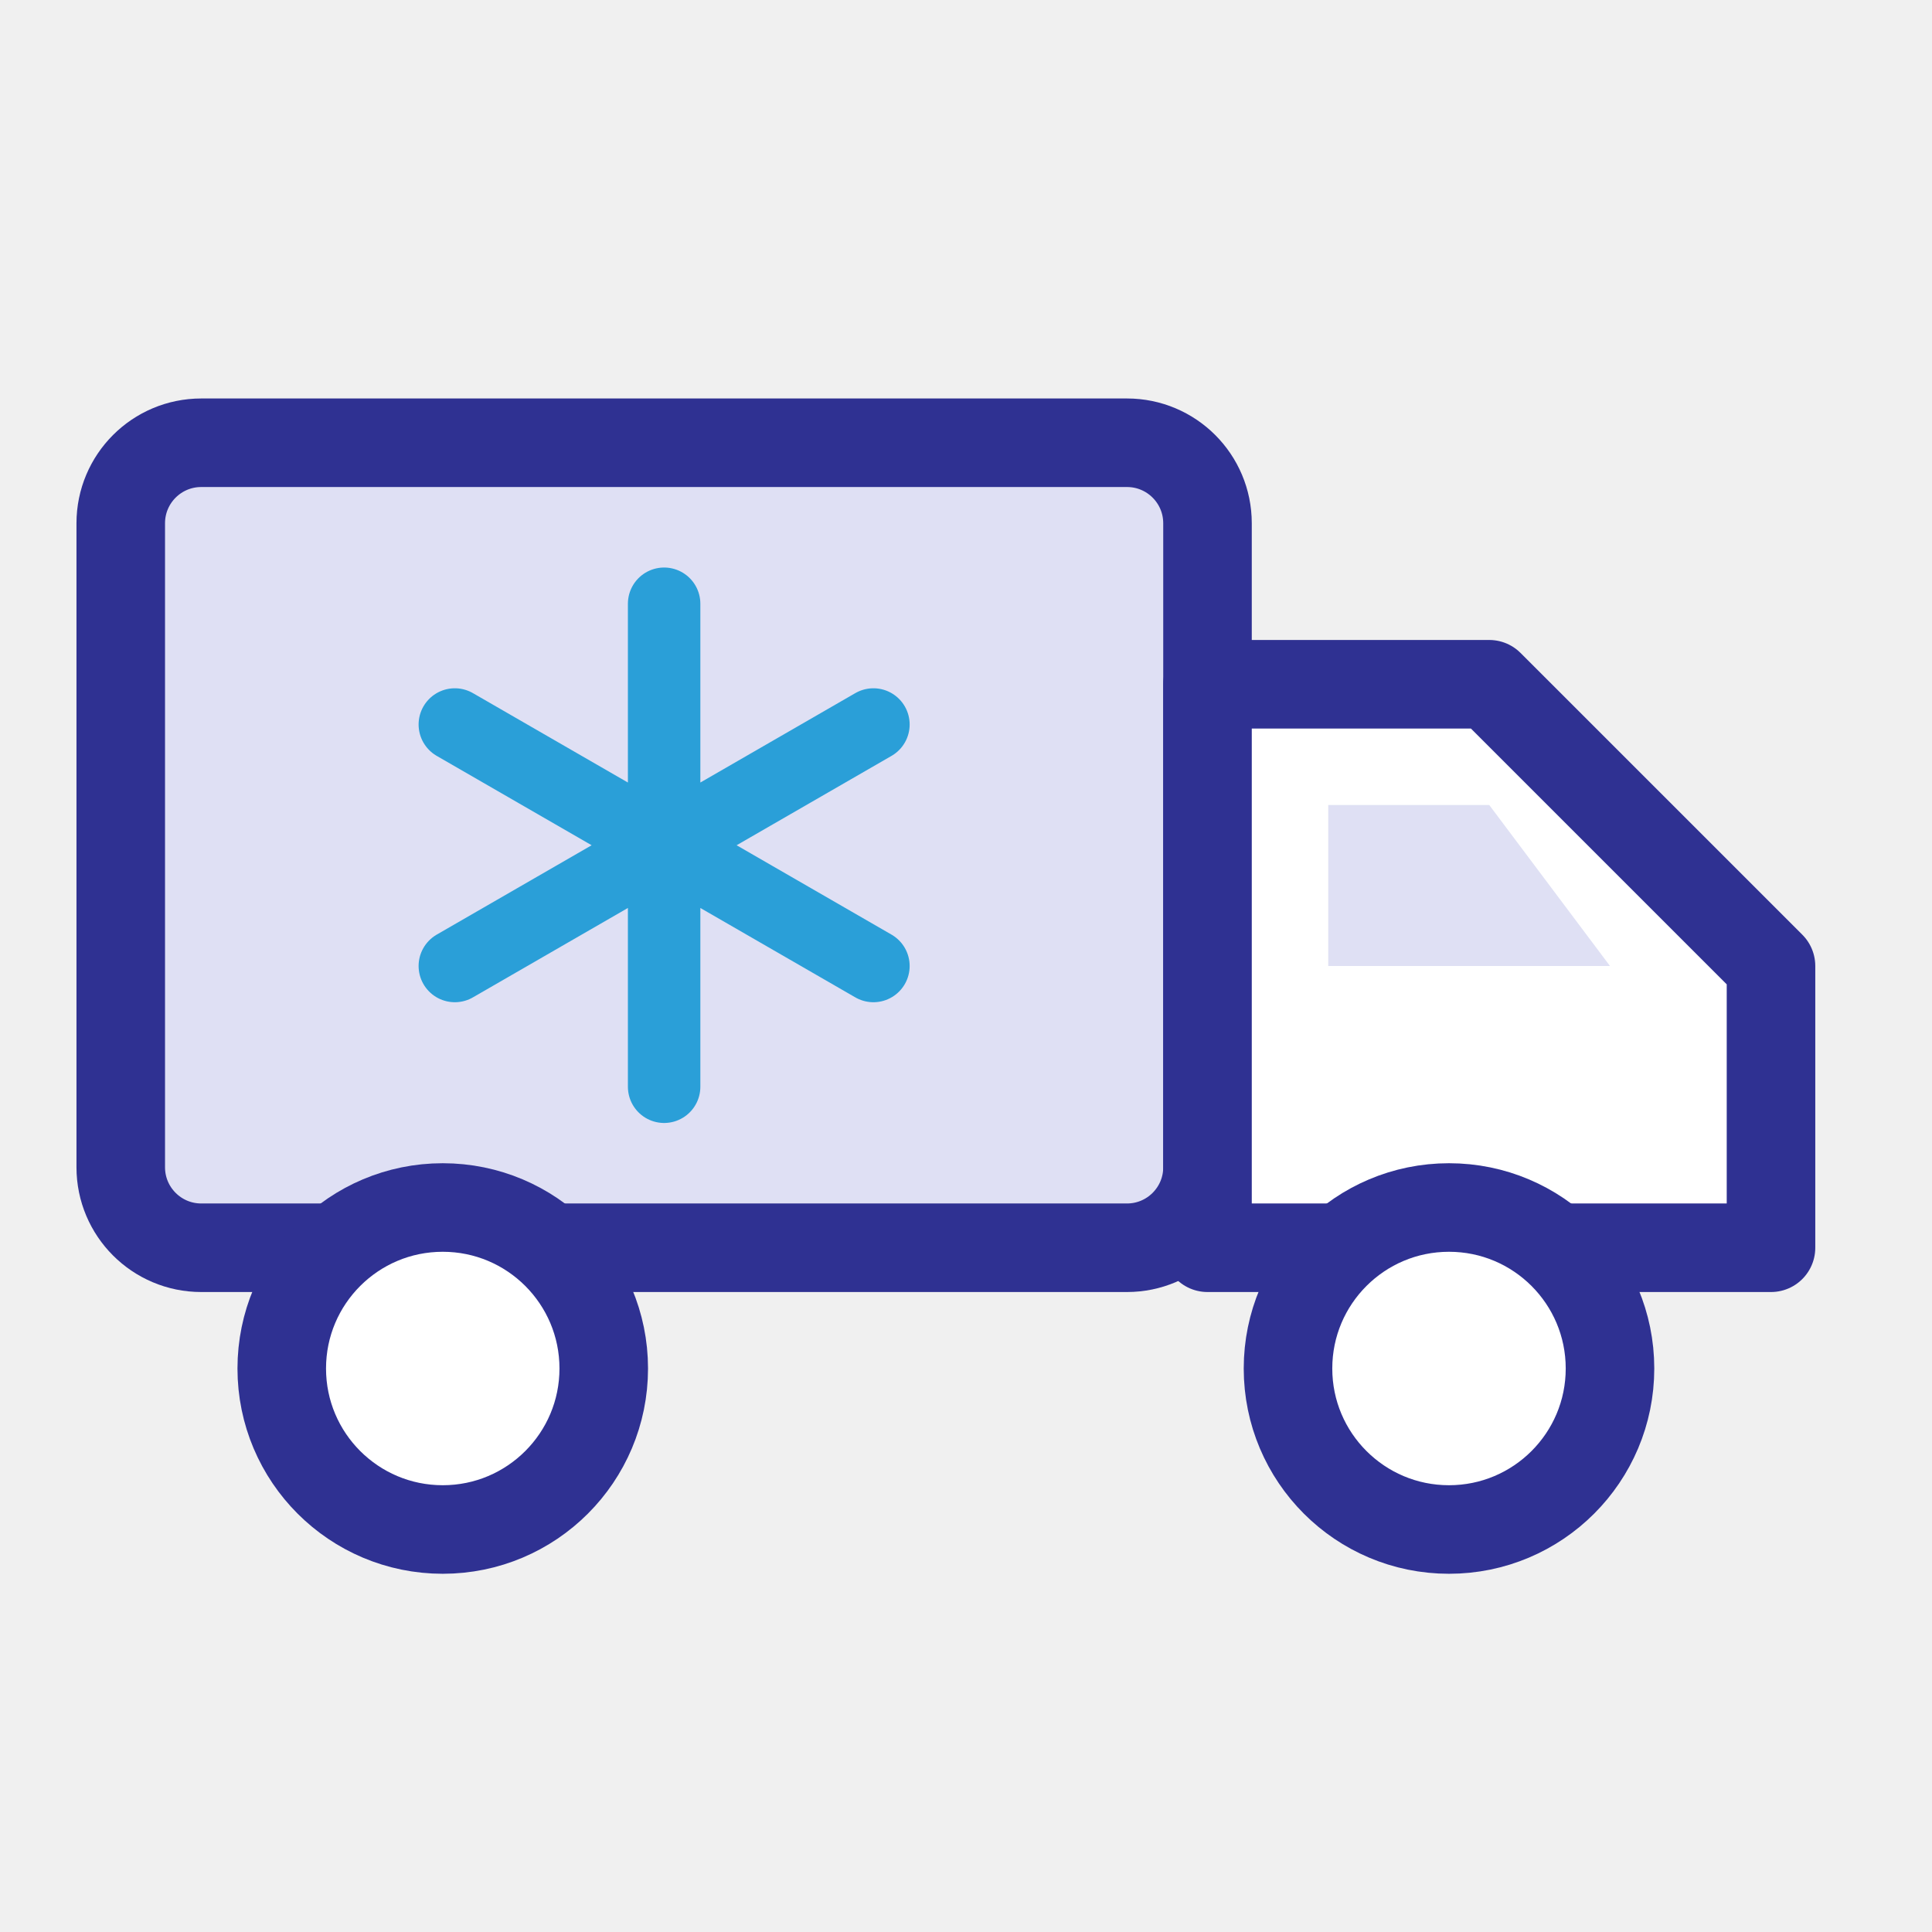
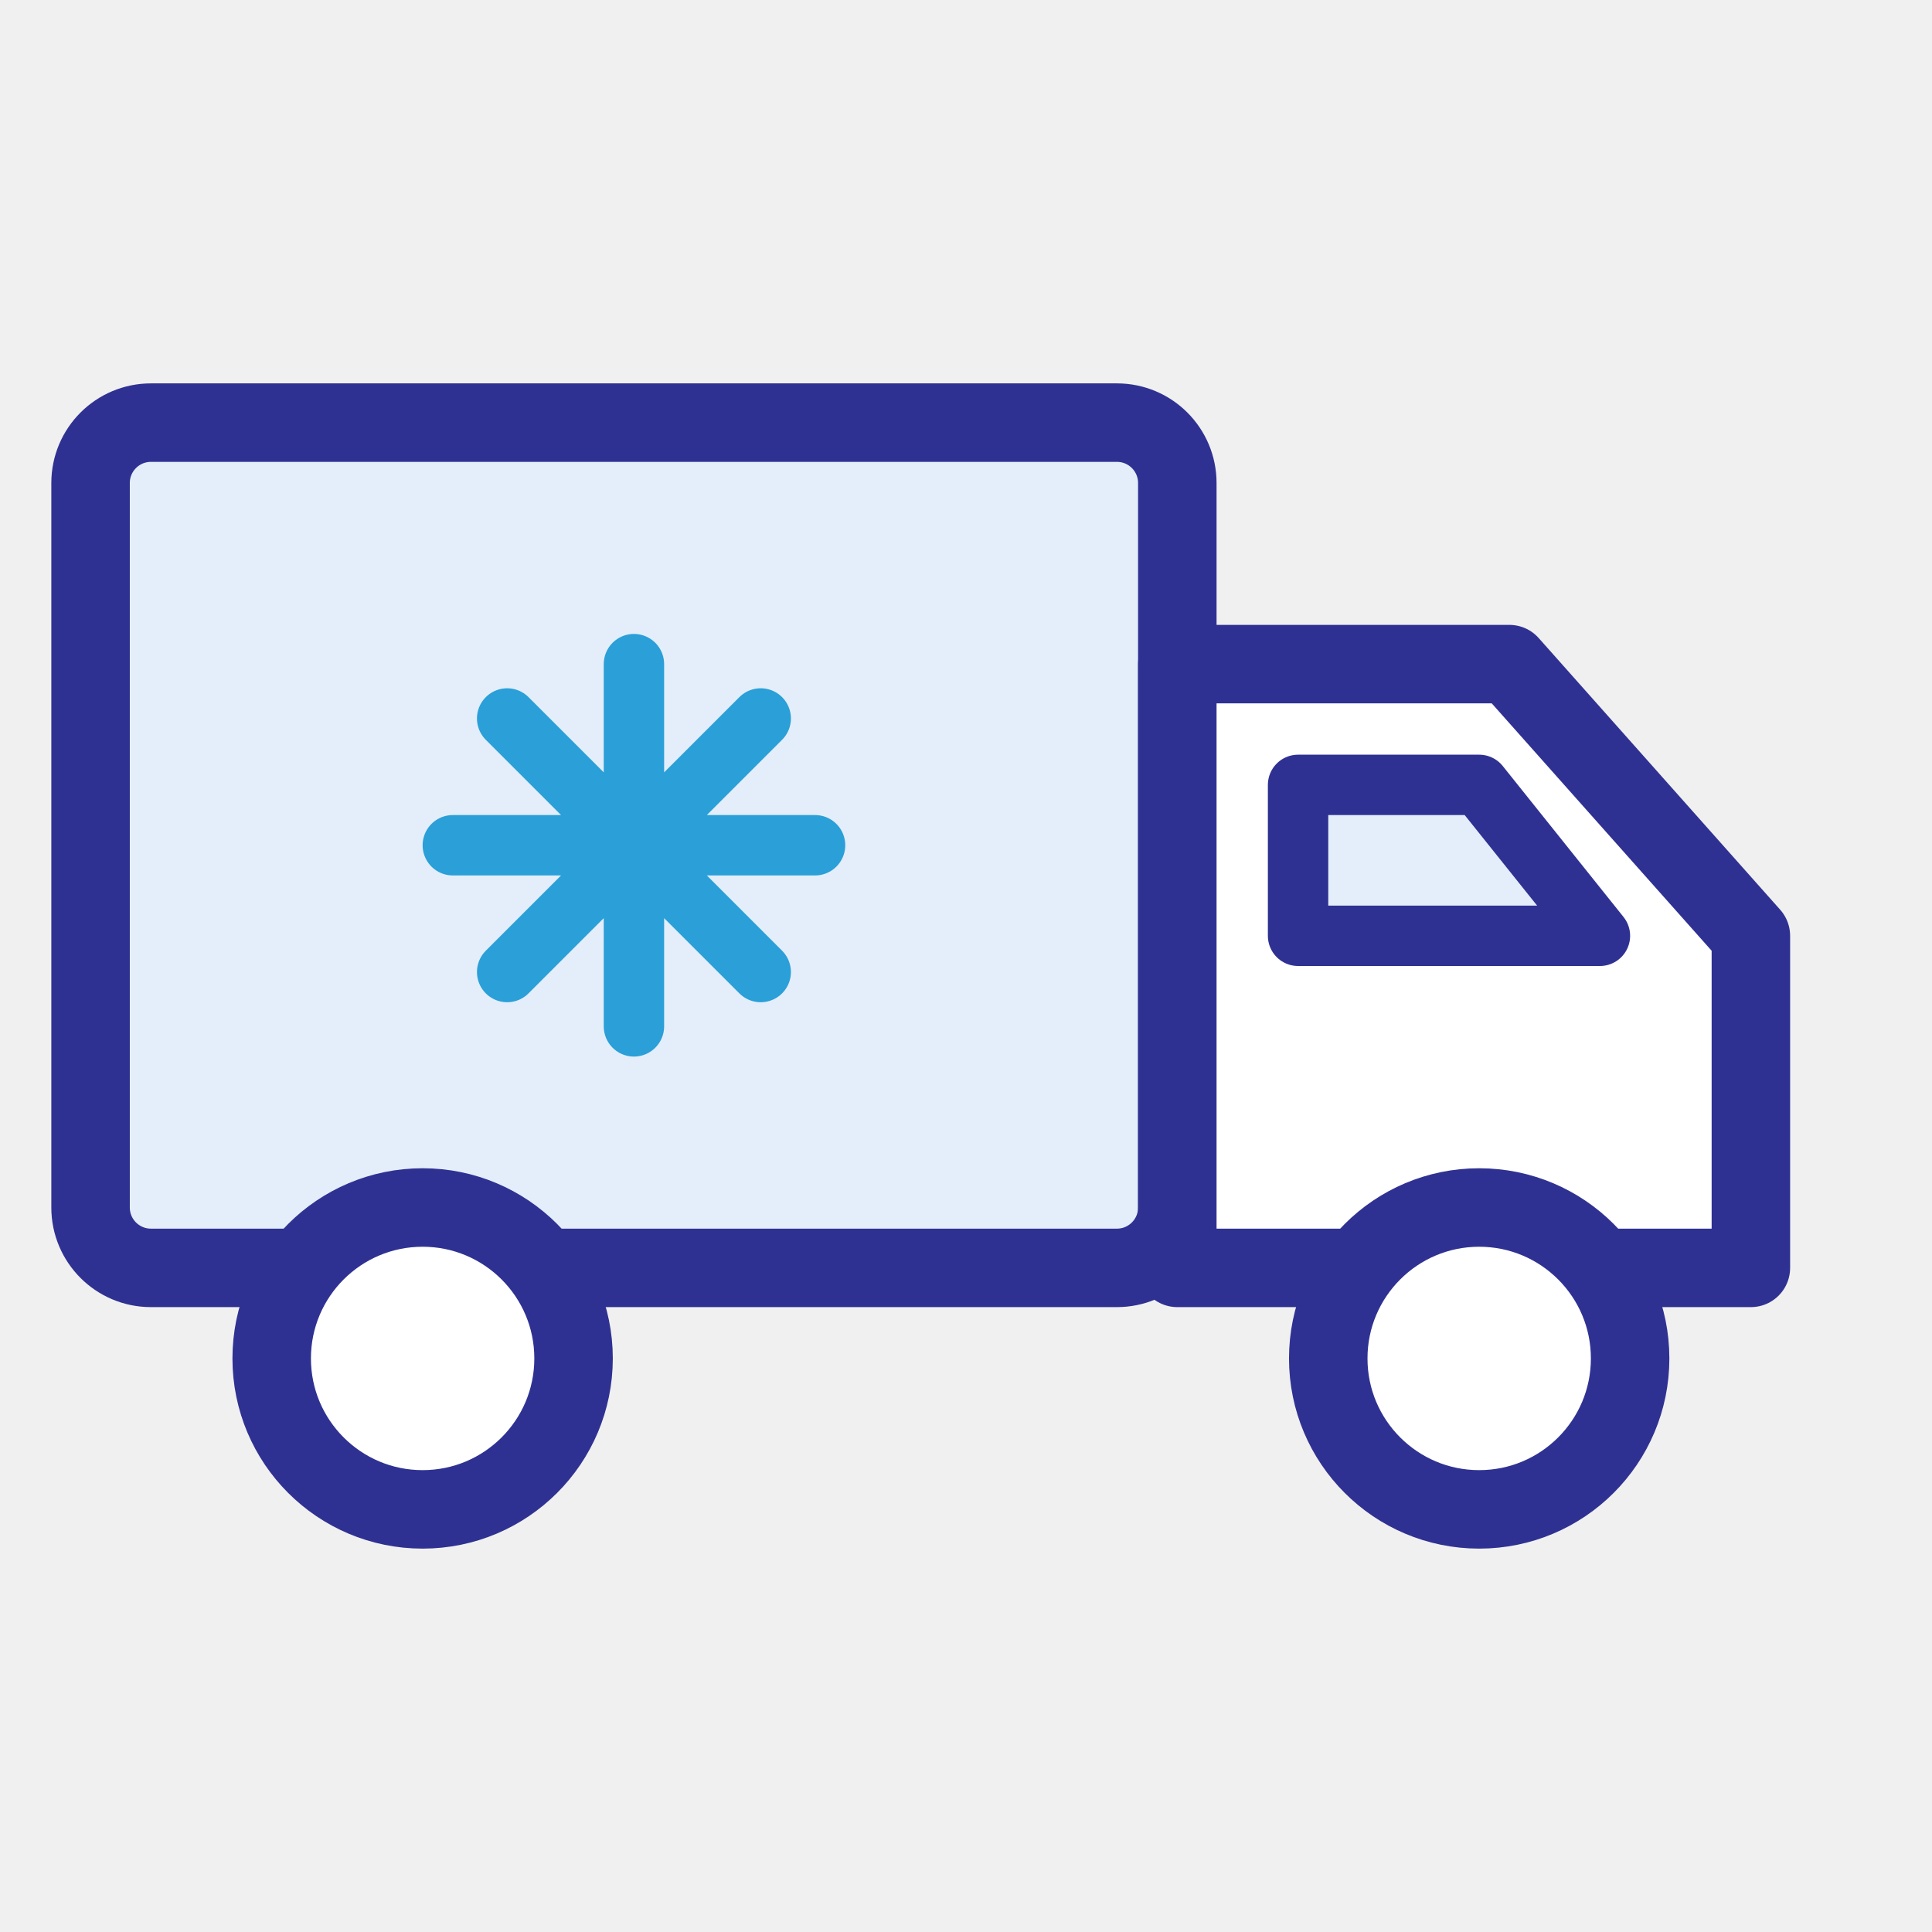
- <svg xmlns="http://www.w3.org/2000/svg" viewBox="0 0 48 48" width="48" height="48">
-   <rect x="3" y="11" width="27" height="20" rx="2" fill="#DFE0F4" />
-   <rect x="3" y="11" width="27" height="20" rx="2" fill="none" stroke="#2F3192" stroke-width="2.2" stroke-linecap="round" stroke-linejoin="round" />
-   <path d="M30 17h7l7 7v7H30z" fill="#FFFFFF" stroke="#2F3192" stroke-width="2.2" stroke-linecap="round" stroke-linejoin="round" />
-   <path d="M33 20h4l3 4h-7z" fill="#DFE0F4" stroke="none" />
-   <circle cx="11" cy="34" r="4" fill="#FFFFFF" stroke="#2F3192" stroke-width="2.2" stroke-linecap="round" stroke-linejoin="round" />
-   <circle cx="36" cy="34" r="4" fill="#FFFFFF" stroke="#2F3192" stroke-width="2.2" stroke-linecap="round" stroke-linejoin="round" />
-   <path d="M16.5 15v12M11.3 18l10.4 6M11.3 24l10.4-6" fill="none" stroke="#2A9FD8" stroke-width="1.8" stroke-linecap="round" stroke-linejoin="round" />
+ <svg xmlns="http://www.w3.org/2000/svg" viewBox="0 0 64 64" width="64" height="64" fill="none" stroke="#2F3192" stroke-width="2.6" stroke-linecap="round" stroke-linejoin="round">
+   <rect x="3" y="14" width="36" height="28" rx="2" fill="#E3EEFA" />
+   <path d="M39 22h11l8 9v11H39z" fill="#FFFFFF" />
+   <path d="M43 26h6l4 5h-10z" fill="#E3EEFA" stroke-width="2" />
+   <circle cx="14" cy="45" r="5" fill="#FFFFFF" />
+   <circle cx="49" cy="45" r="5" fill="#FFFFFF" />
+   <path d="M21 22v12M15 28h12M16.8 23.8l8.4 8.4M25.2 23.8l-8.4 8.4" stroke="#2A9FD8" stroke-width="2" />
</svg>
